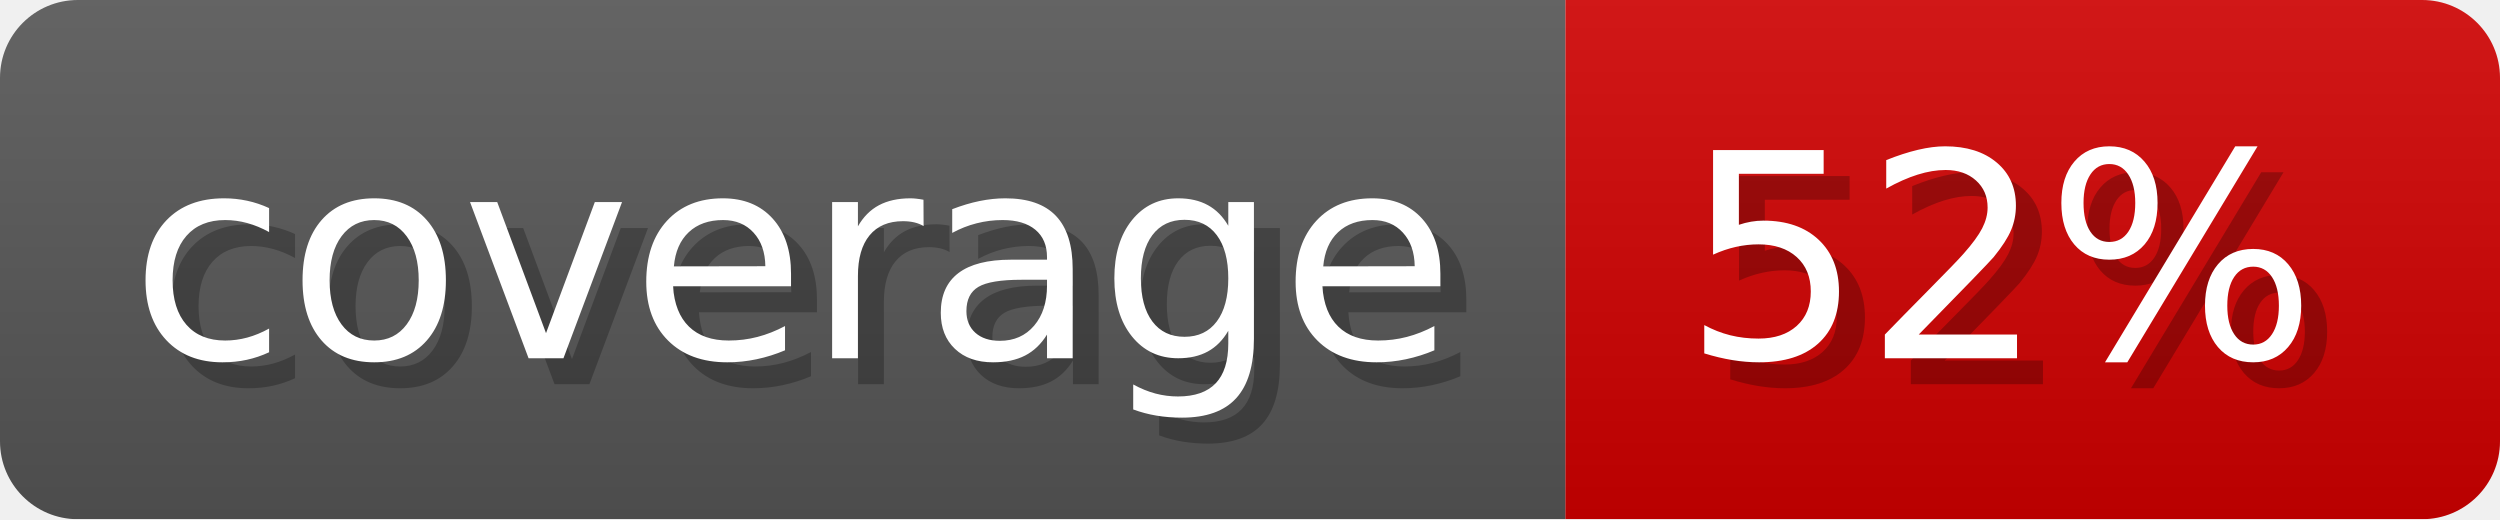
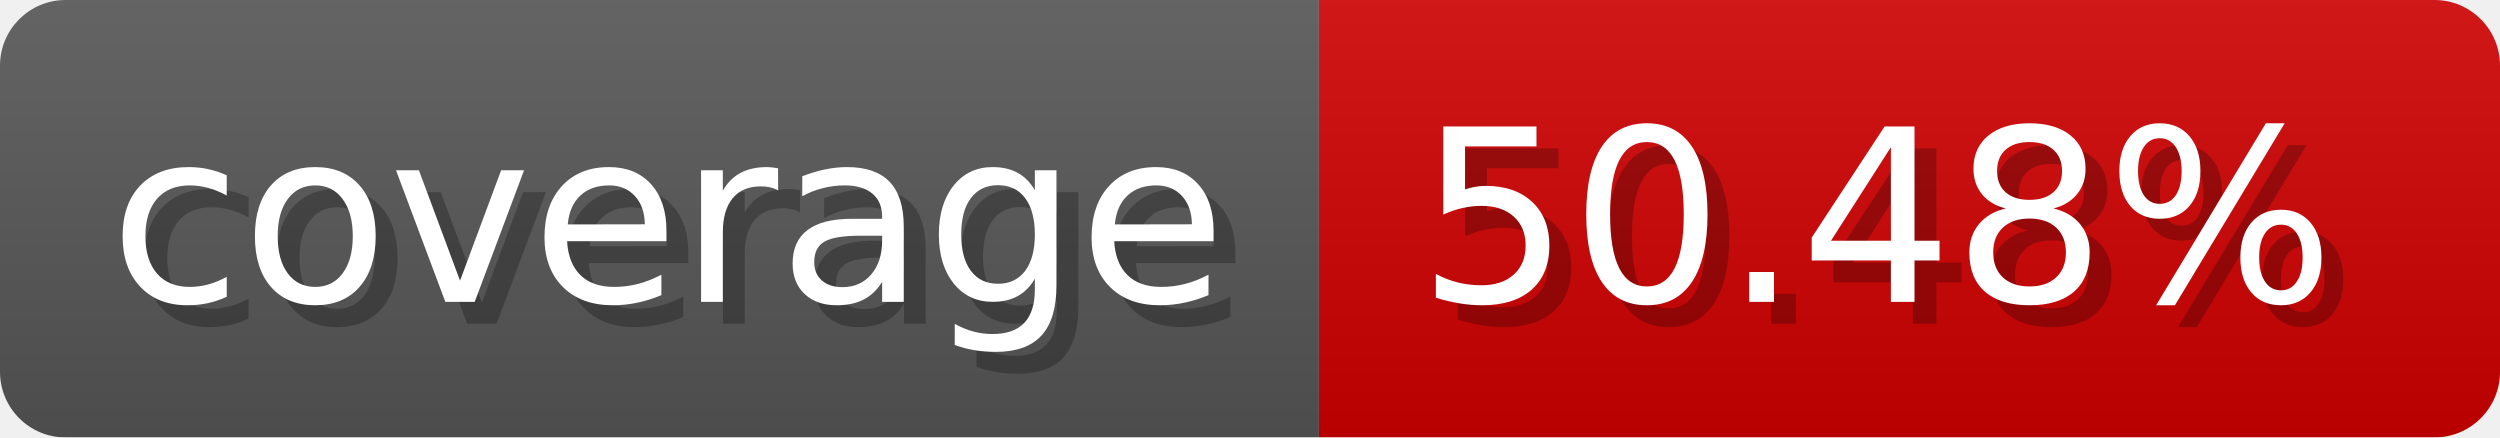
- <svg xmlns="http://www.w3.org/2000/svg" width="96.3" height="20" viewBox="0 0 963 200" role="img" aria-label="coverage: 52%">
-   <linearGradient id="wugrz" x2="0" y2="100%">
+ <svg xmlns="http://www.w3.org/2000/svg" width="114.3" height="20" viewBox="0 0 1143 200" role="img" aria-label="coverage: 50.48%">
+   <linearGradient id="FGKEb" x2="0" y2="100%">
    <stop offset="0" stop-opacity=".1" stop-color="#EEE" />
    <stop offset="1" stop-opacity=".1" />
  </linearGradient>
-   <mask id="kDTks">
-     <rect width="963" height="200" rx="30" fill="#FFF" />
+   <mask id="crgeS">
+     <rect width="1143" height="200" rx="30" fill="#FFF" />
  </mask>
-   <g mask="url(#kDTks)">
+   <g mask="url(#crgeS)">
    <rect width="603" height="200" fill="#555" />
-     <rect width="360" height="200" fill="#ce0000" x="603" />
-     <rect width="963" height="200" fill="url(#wugrz)" />
+     <rect width="540" height="200" fill="#ce0000" x="603" />
+     <rect width="1143" height="200" fill="url(#FGKEb)" />
  </g>
  <g aria-hidden="true" fill="#fff" text-anchor="start" font-family="Verdana,DejaVu Sans,sans-serif" font-size="110">
    <text x="60" y="148" textLength="503" fill="#000" opacity="0.25">coverage</text>
    <text x="50" y="138" textLength="503">coverage</text>
-     <text x="658" y="148" textLength="260" fill="#000" opacity="0.25">52%</text>
-     <text x="648" y="138" textLength="260">52%</text>
+     <text x="658" y="148" textLength="440" fill="#000" opacity="0.25">50.48%</text>
+     <text x="648" y="138" textLength="440">50.48%</text>
  </g>
</svg>
